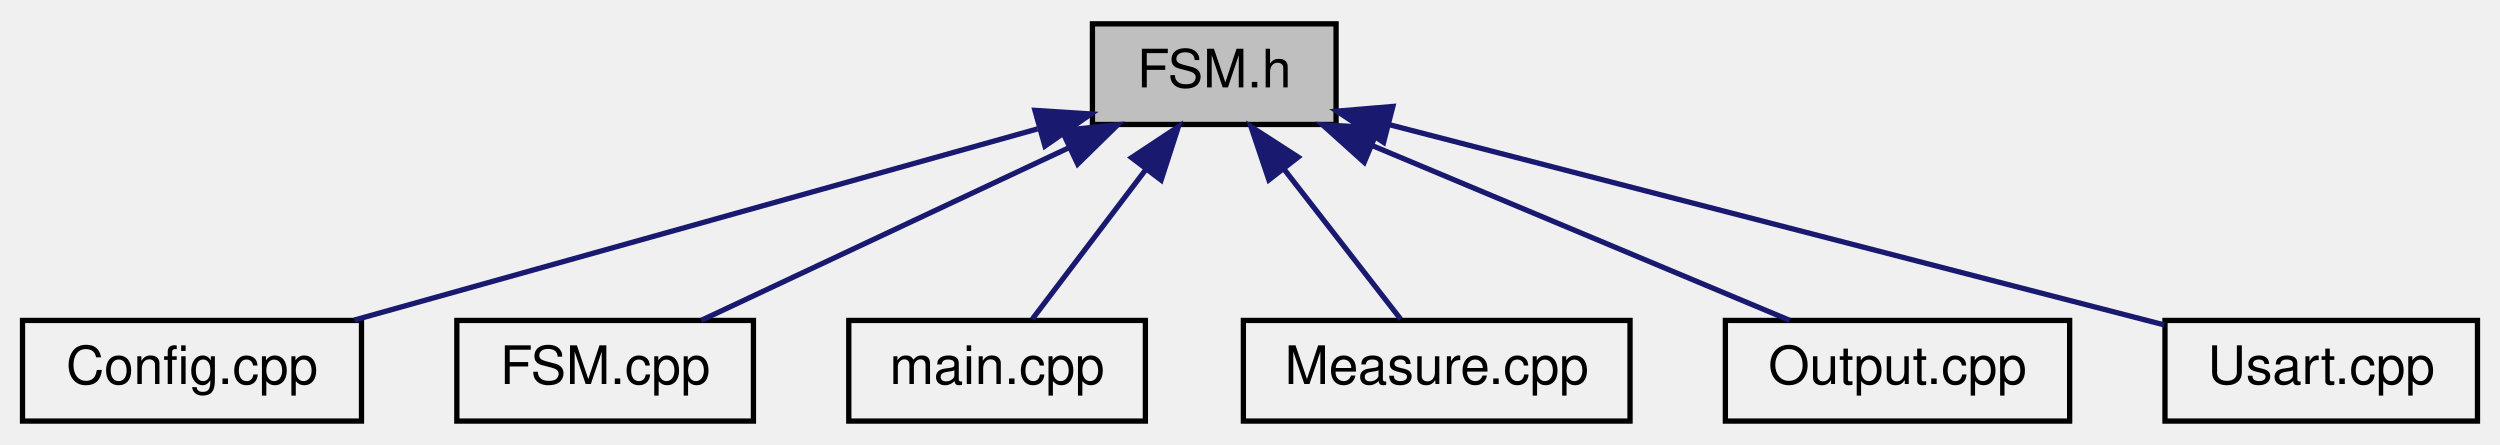
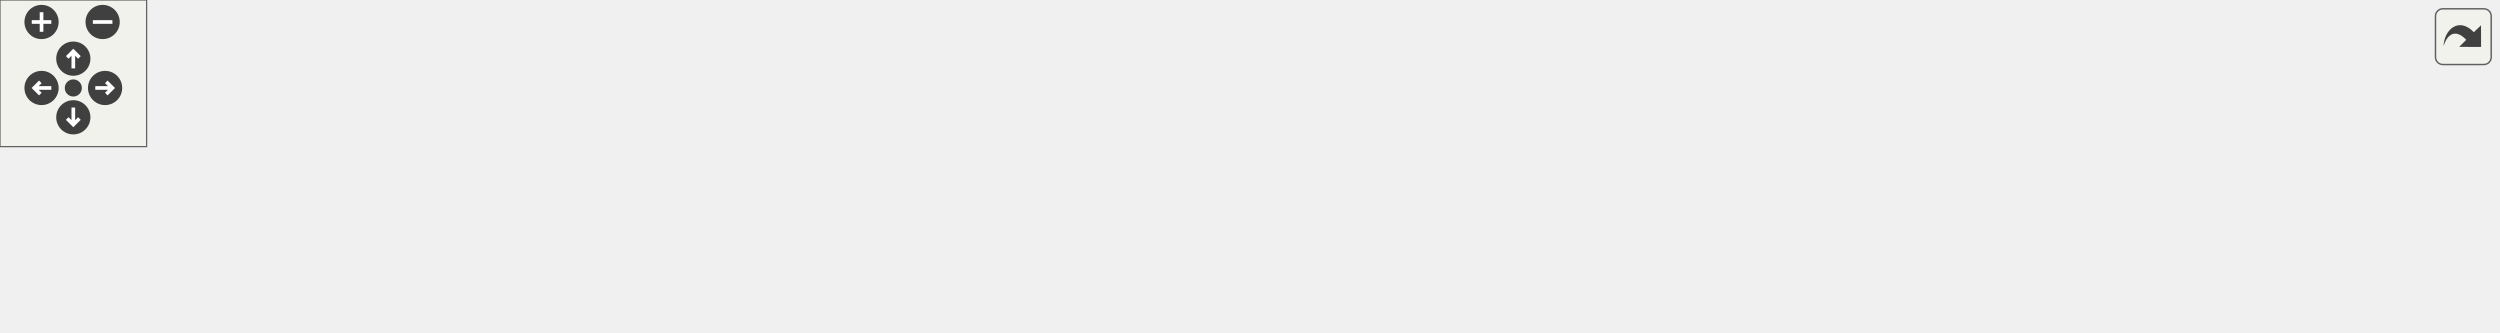
- <svg xmlns="http://www.w3.org/2000/svg" xmlns:xlink="http://www.w3.org/1999/xlink" width="472pt" height="84pt" viewBox="0.00 0.00 471.50 84.00">
-   <g id="graph0" class="graph" transform="scale(1 1) rotate(0) translate(4 80)">
-     <g id="node1" class="node">
-       <polygon fill="#bfbfbf" stroke="black" points="202,-56.5 202,-75.5 248,-75.5 248,-56.5 202,-56.5" />
-       <text text-anchor="middle" x="225" y="-63.5" font-family="Helvetica,sans-Serif" font-size="10.00">FSM.h</text>
-     </g>
-     <g id="node2" class="node">
-       <g id="a_node2">
-         <a xlink:href="_config_8cpp.html" target="_top" xlink:title="This file define the Config class. ">
-           <polygon fill="none" stroke="black" points="0,-0.5 0,-19.5 64,-19.5 64,-0.5 0,-0.5" />
-           <text text-anchor="middle" x="32" y="-7.5" font-family="Helvetica,sans-Serif" font-size="10.00">Config.cpp</text>
-         </a>
-       </g>
-     </g>
-     <g id="edge1" class="edge">
-       <path fill="none" stroke="midnightblue" d="M191.639,-55.666C155.362,-45.516 97.867,-29.429 62.679,-19.584" />
-       <polygon fill="midnightblue" stroke="midnightblue" points="191.146,-59.162 201.72,-58.486 193.033,-52.421 191.146,-59.162" />
-     </g>
-     <g id="node3" class="node">
-       <g id="a_node3">
-         <a xlink:href="_f_s_m_8cpp.html" target="_top" xlink:title="Brief description of file. ">
-           <polygon fill="none" stroke="black" points="82,-0.5 82,-19.5 138,-19.5 138,-0.5 82,-0.5" />
-           <text text-anchor="middle" x="110" y="-7.5" font-family="Helvetica,sans-Serif" font-size="10.00">FSM.cpp</text>
-         </a>
-       </g>
-     </g>
-     <g id="edge2" class="edge">
-       <path fill="none" stroke="midnightblue" d="M197.519,-52.096C176.034,-42.007 146.778,-28.27 128.137,-19.516" />
-       <polygon fill="midnightblue" stroke="midnightblue" points="196.238,-55.361 206.778,-56.444 199.214,-49.025 196.238,-55.361" />
-     </g>
-     <g id="node4" class="node">
-       <g id="a_node4">
-         <a xlink:href="main_8cpp.html" target="_top" xlink:title="This is the main file, is the firmware's body. ">
-           <polygon fill="none" stroke="black" points="156,-0.5 156,-19.5 212,-19.5 212,-0.5 156,-0.5" />
-           <text text-anchor="middle" x="184" y="-7.5" font-family="Helvetica,sans-Serif" font-size="10.00">main.cpp</text>
-         </a>
-       </g>
-     </g>
-     <g id="edge3" class="edge">
-       <path fill="none" stroke="midnightblue" d="M211.983,-47.855C204.883,-38.505 196.396,-27.326 190.644,-19.751" />
-       <polygon fill="midnightblue" stroke="midnightblue" points="209.395,-50.235 218.23,-56.083 214.97,-46.002 209.395,-50.235" />
-     </g>
-     <g id="node5" class="node">
-       <g id="a_node5">
-         <a xlink:href="_measure_8cpp.html" target="_top" xlink:title="The class Measure inherits from the class State. ">
-           <polygon fill="none" stroke="black" points="230.5,-0.5 230.5,-19.5 303.5,-19.5 303.5,-0.5 230.5,-0.5" />
-           <text text-anchor="middle" x="267" y="-7.5" font-family="Helvetica,sans-Serif" font-size="10.00">Measure.cpp</text>
-         </a>
-       </g>
-     </g>
-     <g id="edge4" class="edge">
-       <path fill="none" stroke="midnightblue" d="M238.11,-48.144C245.428,-38.736 254.241,-27.405 260.194,-19.751" />
-       <polygon fill="midnightblue" stroke="midnightblue" points="235.312,-46.041 231.935,-56.083 240.838,-50.338 235.312,-46.041" />
-     </g>
-     <g id="node6" class="node">
-       <g id="a_node6">
-         <a xlink:href="_output_8cpp.html" target="_top" xlink:title="The class Output inherits from the class State. ">
-           <polygon fill="none" stroke="black" points="321.5,-0.5 321.5,-19.5 386.5,-19.5 386.5,-0.5 321.5,-0.5" />
-           <text text-anchor="middle" x="354" y="-7.5" font-family="Helvetica,sans-Serif" font-size="10.00">Output.cpp</text>
-         </a>
-       </g>
-     </g>
-     <g id="edge5" class="edge">
-       <path fill="none" stroke="midnightblue" d="M254.854,-52.503C279.038,-42.38 312.462,-28.388 333.655,-19.516" />
-       <polygon fill="midnightblue" stroke="midnightblue" points="253.313,-49.354 245.44,-56.444 256.016,-55.811 253.313,-49.354" />
-     </g>
-     <g id="node7" class="node">
-       <g id="a_node7">
-         <a xlink:href="_usart_8cpp.html" target="_top" xlink:title="This is the uart library for the atmega1284p. ">
-           <polygon fill="none" stroke="black" points="404.5,-0.5 404.5,-19.5 463.5,-19.5 463.5,-0.5 404.5,-0.5" />
-           <text text-anchor="middle" x="434" y="-7.5" font-family="Helvetica,sans-Serif" font-size="10.00">Usart.cpp</text>
-         </a>
-       </g>
-     </g>
-     <g id="edge6" class="edge">
-       <path fill="none" stroke="midnightblue" d="M258.023,-56.468C298.276,-46.068 365.698,-28.647 404.355,-18.659" />
-       <polygon fill="midnightblue" stroke="midnightblue" points="256.972,-53.124 248.165,-59.015 258.723,-59.902 256.972,-53.124" />
+ <svg xmlns="http://www.w3.org/2000/svg" xmlns:xlink="http://www.w3.org/1999/xlink" id="main" version="1.1" xml:space="preserve">
+   <style type="text/css">
+ .edge:hover path { stroke: red; }
+ .edge:hover polygon { stroke: red; fill: red; }
+ </style>
+   <defs>
+     <circle id="rim" cx="0" cy="0" r="7" />
+     <circle id="rim2" cx="0" cy="0" r="3.5" />
+     <g id="zoomPlus">
+       <use xlink:href="#rim" fill="#404040">
+         <set attributeName="fill" to="#808080" begin="zoomplus.mouseover" end="zoomplus.mouseout" />
+       </use>
+       <path d="M-4,0h8M0,-4v8" fill="none" stroke="white" stroke-width="1.5" pointer-events="none" />
+     </g>
+     <g id="zoomMin">
+       <use xlink:href="#rim" fill="#404040">
+         <set attributeName="fill" to="#808080" begin="zoomminus.mouseover" end="zoomminus.mouseout" />
+       </use>
+       <path d="M-4,0h8" fill="none" stroke="white" stroke-width="1.5" pointer-events="none" />
+     </g>
+     <g id="dirArrow">
+       <path fill="none" stroke="white" stroke-width="1.5" d="M0,-3.0v7 M-2.5,-0.5L0,-3.0L2.5,-0.5" />
+     </g>
+     <g id="resetDef">
+       <use xlink:href="#rim2" fill="#404040">
+         <set attributeName="fill" to="#808080" begin="reset.mouseover" end="reset.mouseout" />
+       </use>
+     </g>
+   </defs>
+   <svg id="graph" class="graph">
+     <g id="viewport">
+       <g id="node1" class="node">
+         <polygon fill="#bfbfbf" stroke="black" points="468.5,-56.5 468.5,-75.5 514.5,-75.5 514.5,-56.5 468.5,-56.5" />
+         <text text-anchor="middle" x="491.5" y="-63.5" font-family="Helvetica,sans-Serif" font-size="10.00">FSM.h</text>
+       </g>
+       <g id="node2" class="node">
+         <g id="a_node2">
+           <a xlink:href="_anemometer_8cpp.html" target="_top" xlink:title="Brief description of file. ">
+             <polygon fill="none" stroke="black" points="0,-0.5 0,-19.5 91,-19.5 91,-0.5 0,-0.5" />
+             <text text-anchor="middle" x="45.5" y="-7.5" font-family="Helvetica,sans-Serif" font-size="10.00">Anemometer.cpp</text>
+           </a>
+         </g>
+       </g>
+       <g id="edge1" class="edge">
+         <path fill="none" stroke="midnightblue" d="M458.025,-61.69C390.36,-54.88 232.513,-38.387 100.5,-20 97.433,-19.573 94.274,-19.112 91.093,-18.632" />
+         <polygon fill="midnightblue" stroke="midnightblue" points="457.794,-65.184 468.093,-62.699 458.492,-58.219 457.794,-65.184" />
+       </g>
+       <g id="node3" class="node">
+         <g id="a_node3">
+           <a xlink:href="_f_s_m_8cpp.html" target="_top" xlink:title="Brief description of file. ">
+             <polygon fill="none" stroke="black" points="109.5,-0.5 109.5,-19.5 165.5,-19.5 165.5,-0.5 109.5,-0.5" />
+             <text text-anchor="middle" x="137.5" y="-7.5" font-family="Helvetica,sans-Serif" font-size="10.00">FSM.cpp</text>
+           </a>
+         </g>
+       </g>
+       <g id="edge2" class="edge">
+         <path fill="none" stroke="midnightblue" d="M458.266,-61.365C400.348,-54.788 277.279,-39.746 174.5,-20 171.643,-19.451 168.676,-18.825 165.72,-18.165" />
+         <polygon fill="midnightblue" stroke="midnightblue" points="457.974,-64.854 468.302,-62.493 458.756,-57.898 457.974,-64.854" />
+       </g>
+       <g id="node4" class="node">
+         <g id="a_node4">
+           <a xlink:href="main_8cpp.html" target="_top" xlink:title="This is the main file, is the firmware's body. ">
+             <polygon fill="none" stroke="black" points="183.5,-0.5 183.5,-19.5 239.5,-19.5 239.5,-0.5 183.5,-0.5" />
+             <text text-anchor="middle" x="211.5" y="-7.5" font-family="Helvetica,sans-Serif" font-size="10.00">main.cpp</text>
+           </a>
+         </g>
+       </g>
+       <g id="edge3" class="edge">
+         <path fill="none" stroke="midnightblue" d="M458.397,-59.469C411.523,-51.502 323.194,-35.988 248.5,-20 245.656,-19.391 242.696,-18.726 239.745,-18.041" />
+         <polygon fill="midnightblue" stroke="midnightblue" points="457.853,-62.927 468.297,-61.145 459.021,-56.025 457.853,-62.927" />
+       </g>
+       <g id="node5" class="node">
+         <g id="a_node5">
+           <a xlink:href="_power_8cpp.html" target="_top" xlink:title="Power.cpp">
+             <polygon fill="none" stroke="black" points="258,-0.5 258,-19.5 321,-19.5 321,-0.5 258,-0.5" />
+             <text text-anchor="middle" x="289.5" y="-7.5" font-family="Helvetica,sans-Serif" font-size="10.00">Power.cpp</text>
+           </a>
+         </g>
+       </g>
+       <g id="edge4" class="edge">
+         <path fill="none" stroke="midnightblue" d="M458.295,-56.123C420.353,-45.98 358.698,-29.498 321.337,-19.511" />
+         <polygon fill="midnightblue" stroke="midnightblue" points="457.763,-59.604 468.328,-58.806 459.571,-52.842 457.763,-59.604" />
+       </g>
+       <g id="node6" class="node">
+         <g id="a_node6">
+           <a xlink:href="_r_t_c_8cpp.html" target="_top" xlink:title="Brief description of file. ">
+             <polygon fill="none" stroke="black" points="339.5,-0.5 339.5,-19.5 395.5,-19.5 395.5,-0.5 339.5,-0.5" />
+             <text text-anchor="middle" x="367.5" y="-7.5" font-family="Helvetica,sans-Serif" font-size="10.00">RTC.cpp</text>
+           </a>
+         </g>
+       </g>
+       <g id="edge5" class="edge">
+         <path fill="none" stroke="midnightblue" d="M462.493,-52.368C439.271,-42.255 407.337,-28.349 387.056,-19.516" />
+         <polygon fill="midnightblue" stroke="midnightblue" points="461.286,-55.66 471.852,-56.444 464.081,-49.242 461.286,-55.66" />
+       </g>
+       <g id="node7" class="node">
+         <g id="a_node7">
+           <a xlink:href="_sensor_8cpp.html" target="_top" xlink:title="Brief description of file. ">
+             <polygon fill="none" stroke="black" points="413.5,-0.5 413.5,-19.5 479.5,-19.5 479.5,-0.5 413.5,-0.5" />
+             <text text-anchor="middle" x="446.5" y="-7.5" font-family="Helvetica,sans-Serif" font-size="10.00">Sensor.cpp</text>
+           </a>
+         </g>
+       </g>
+       <g id="edge6" class="edge">
+         <path fill="none" stroke="midnightblue" d="M477.453,-48.144C469.613,-38.736 460.171,-27.405 453.793,-19.751" />
+         <polygon fill="midnightblue" stroke="midnightblue" points="474.979,-50.641 484.069,-56.083 480.356,-46.16 474.979,-50.641" />
+       </g>
+       <g id="node8" class="node">
+         <g id="a_node8">
+           <a xlink:href="st___config_8cpp.html" target="_top" xlink:title="st_Config.cpp">
+             <polygon fill="none" stroke="black" points="498,-0.5 498,-19.5 575,-19.5 575,-0.5 498,-0.5" />
+             <text text-anchor="middle" x="536.5" y="-7.5" font-family="Helvetica,sans-Serif" font-size="10.00">st_Config.cpp</text>
+           </a>
+         </g>
+       </g>
+       <g id="edge7" class="edge">
+         <path fill="none" stroke="midnightblue" d="M505.547,-48.144C513.387,-38.736 522.829,-27.405 529.207,-19.751" />
+         <polygon fill="midnightblue" stroke="midnightblue" points="502.644,-46.16 498.931,-56.083 508.021,-50.641 502.644,-46.16" />
+       </g>
+       <g id="node9" class="node">
+         <g id="a_node9">
+           <a xlink:href="st___measure_8cpp.html" target="_top" xlink:title="st_Measure.cpp">
+             <polygon fill="none" stroke="black" points="593.5,-0.5 593.5,-19.5 679.5,-19.5 679.5,-0.5 593.5,-0.5" />
+             <text text-anchor="middle" x="636.5" y="-7.5" font-family="Helvetica,sans-Serif" font-size="10.00">st_Measure.cpp</text>
+           </a>
+         </g>
+       </g>
+       <g id="edge8" class="edge">
+         <path fill="none" stroke="midnightblue" d="M523.975,-52.906C551.236,-42.754 589.492,-28.506 613.632,-19.516" />
+         <polygon fill="midnightblue" stroke="midnightblue" points="522.625,-49.674 514.476,-56.444 525.068,-56.233 522.625,-49.674" />
+       </g>
+       <g id="node10" class="node">
+         <g id="a_node10">
+           <a xlink:href="st___output_8cpp.html" target="_top" xlink:title="st_Output.cpp">
+             <polygon fill="none" stroke="black" points="697.5,-0.5 697.5,-19.5 775.5,-19.5 775.5,-0.5 697.5,-0.5" />
+             <text text-anchor="middle" x="736.5" y="-7.5" font-family="Helvetica,sans-Serif" font-size="10.00">st_Output.cpp</text>
+           </a>
+         </g>
+       </g>
+       <g id="edge9" class="edge">
+         <path fill="none" stroke="midnightblue" d="M524.377,-57.754C569.346,-47.842 649.896,-30.088 697.746,-19.542" />
+         <polygon fill="midnightblue" stroke="midnightblue" points="523.561,-54.349 514.549,-59.92 525.068,-61.185 523.561,-54.349" />
+       </g>
+       <g id="node11" class="node">
+         <g id="a_node11">
+           <a xlink:href="st___sleep_8cpp.html" target="_top" xlink:title="st_Sleep.cpp">
+             <polygon fill="none" stroke="black" points="793.5,-0.5 793.5,-19.5 867.5,-19.5 867.5,-0.5 793.5,-0.5" />
+             <text text-anchor="middle" x="830.5" y="-7.5" font-family="Helvetica,sans-Serif" font-size="10.00">st_Sleep.cpp</text>
+           </a>
+         </g>
+       </g>
+       <g id="edge10" class="edge">
+         <path fill="none" stroke="midnightblue" d="M524.83,-60.333C579.273,-52.608 690.629,-36.384 784.5,-20 787.386,-19.496 790.37,-18.956 793.367,-18.4" />
+         <polygon fill="midnightblue" stroke="midnightblue" points="524.134,-56.897 514.722,-61.762 525.114,-63.828 524.134,-56.897" />
+       </g>
+       <g id="node12" class="node">
+         <g id="a_node12">
+           <a xlink:href="_state_8cpp.html" target="_top" xlink:title="Brief description of file. ">
+             <polygon fill="none" stroke="black" points="886,-0.5 886,-19.5 945,-19.5 945,-0.5 886,-0.5" />
+             <text text-anchor="middle" x="915.5" y="-7.5" font-family="Helvetica,sans-Serif" font-size="10.00">State.cpp</text>
+           </a>
+         </g>
+       </g>
+       <g id="edge11" class="edge">
+         <path fill="none" stroke="midnightblue" d="M524.984,-62.34C592.036,-56.737 747.424,-42.366 876.5,-20 879.513,-19.478 882.642,-18.869 885.758,-18.22" />
+         <polygon fill="midnightblue" stroke="midnightblue" points="524.306,-58.884 514.627,-63.194 524.881,-65.86 524.306,-58.884" />
+       </g>
+       <g id="node13" class="node">
+         <g id="a_node13">
+           <a xlink:href="_usart_8cpp.html" target="_top" xlink:title="This is the uart library for the atmega1284p. ">
+             <polygon fill="none" stroke="black" points="963,-0.5 963,-19.5 1022,-19.5 1022,-0.5 963,-0.5" />
+             <text text-anchor="middle" x="992.5" y="-7.5" font-family="Helvetica,sans-Serif" font-size="10.00">Usart.cpp</text>
+           </a>
+         </g>
+       </g>
+       <g id="edge12" class="edge">
+         <path fill="none" stroke="midnightblue" d="M525.22,-63.294C601.897,-59.073 795.04,-46.507 954.5,-20 957.175,-19.555 959.942,-19.03 962.707,-18.46" />
+         <polygon fill="midnightblue" stroke="midnightblue" points="524.567,-59.824 514.77,-63.857 524.944,-66.814 524.567,-59.824" />
+       </g>
+     </g>
+   </svg>
+   <g id="navigator" transform="translate(0 0)" fill="#404254">
+     <rect fill="#f2f5e9" fill-opacity="0.5" stroke="#606060" stroke-width=".5" x="0" y="0" width="60" height="60" />
+     <use id="zoomplus" xlink:href="#zoomPlus" x="17" y="9" />
+     <use id="zoomminus" xlink:href="#zoomMin" x="42" y="9" />
+     <use id="reset" xlink:href="#resetDef" x="30" y="36" />
+     <g id="arrowUp" xlink:href="#dirArrow" transform="translate(30 24)">
+       <use xlink:href="#rim" fill="#404040">
+         <set attributeName="fill" to="#808080" begin="arrowUp.mouseover" end="arrowUp.mouseout" />
+       </use>
+       <path fill="none" stroke="white" stroke-width="1.5" d="M0,-3.0v7 M-2.5,-0.5L0,-3.0L2.5,-0.5" />
+     </g>
+     <g id="arrowRight" xlink:href="#dirArrow" transform="rotate(90) translate(36 -43)">
+       <use xlink:href="#rim" fill="#404040">
+         <set attributeName="fill" to="#808080" begin="arrowRight.mouseover" end="arrowRight.mouseout" />
+       </use>
+       <path fill="none" stroke="white" stroke-width="1.5" d="M0,-3.0v7 M-2.5,-0.5L0,-3.0L2.5,-0.5" />
+     </g>
+     <g id="arrowDown" xlink:href="#dirArrow" transform="rotate(180) translate(-30 -48)">
+       <use xlink:href="#rim" fill="#404040">
+         <set attributeName="fill" to="#808080" begin="arrowDown.mouseover" end="arrowDown.mouseout" />
+       </use>
+       <path fill="none" stroke="white" stroke-width="1.5" d="M0,-3.0v7 M-2.5,-0.5L0,-3.0L2.5,-0.5" />
+     </g>
+     <g id="arrowLeft" xlink:href="#dirArrow" transform="rotate(270) translate(-36 17)">
+       <use xlink:href="#rim" fill="#404040">
+         <set attributeName="fill" to="#808080" begin="arrowLeft.mouseover" end="arrowLeft.mouseout" />
+       </use>
+       <path fill="none" stroke="white" stroke-width="1.5" d="M0,-3.0v7 M-2.5,-0.5L0,-3.0L2.5,-0.5" />
    </g>
  </g>
+   <svg viewBox="0 0 15 15" width="100%" height="30px" preserveAspectRatio="xMaxYMin meet">
+     <g id="arrow_out" transform="scale(0.3 0.3)">
+       <a xlink:href="_f_s_m_8h__dep__incl_org.svg" target="_base">
+         <rect id="button" ry="5" rx="5" y="6" x="6" height="38" width="38" fill="#f2f5e9" fill-opacity="0.5" stroke="#606060" stroke-width="1.0" />
+         <path id="arrow" d="M 11.5,31.437 C 11.94,20.098 22.043,11.323 32.159,21.979 L 37.069,17.246 C 37.069,17.246 37.088,32 37.088,32 L 22.16,31.978 C 22.16,31.978 26.998,27.14 26.998,27.14 C 18.529,18.264 13.292,25.23 11.5,31.437 z" style="fill:#404040;" />
+       </a>
+     </g>
+   </svg>
</svg>
